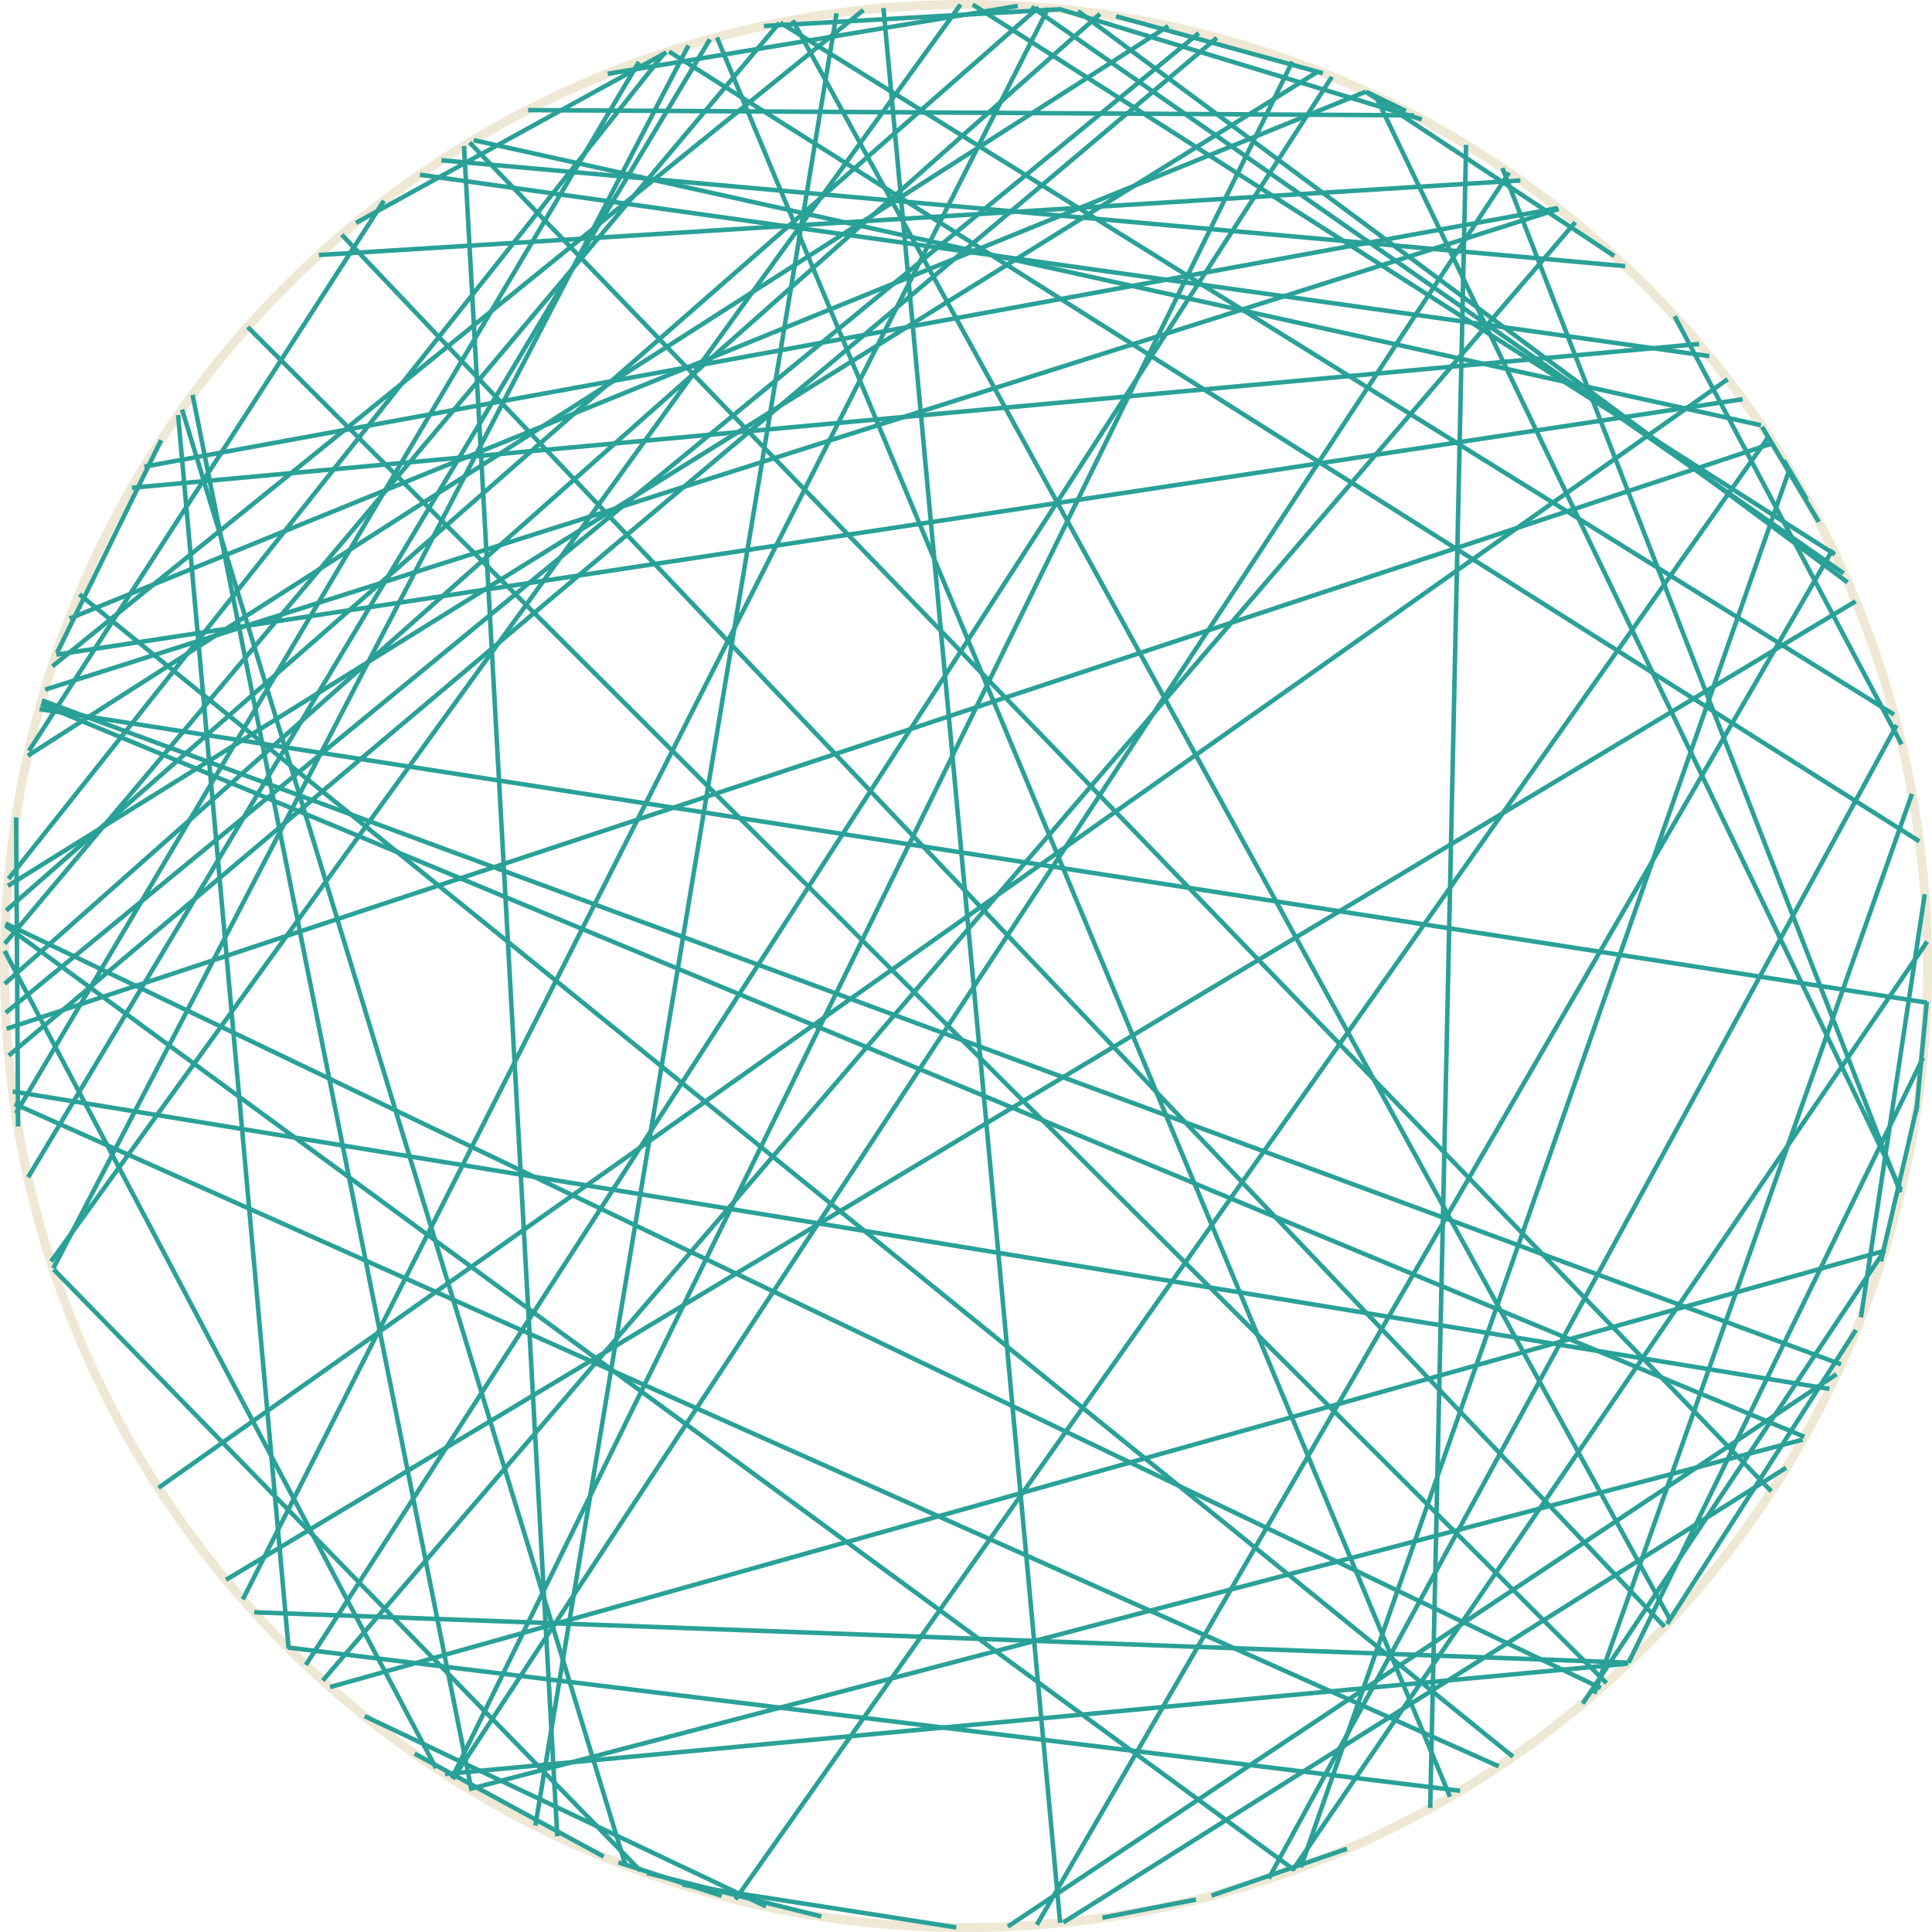
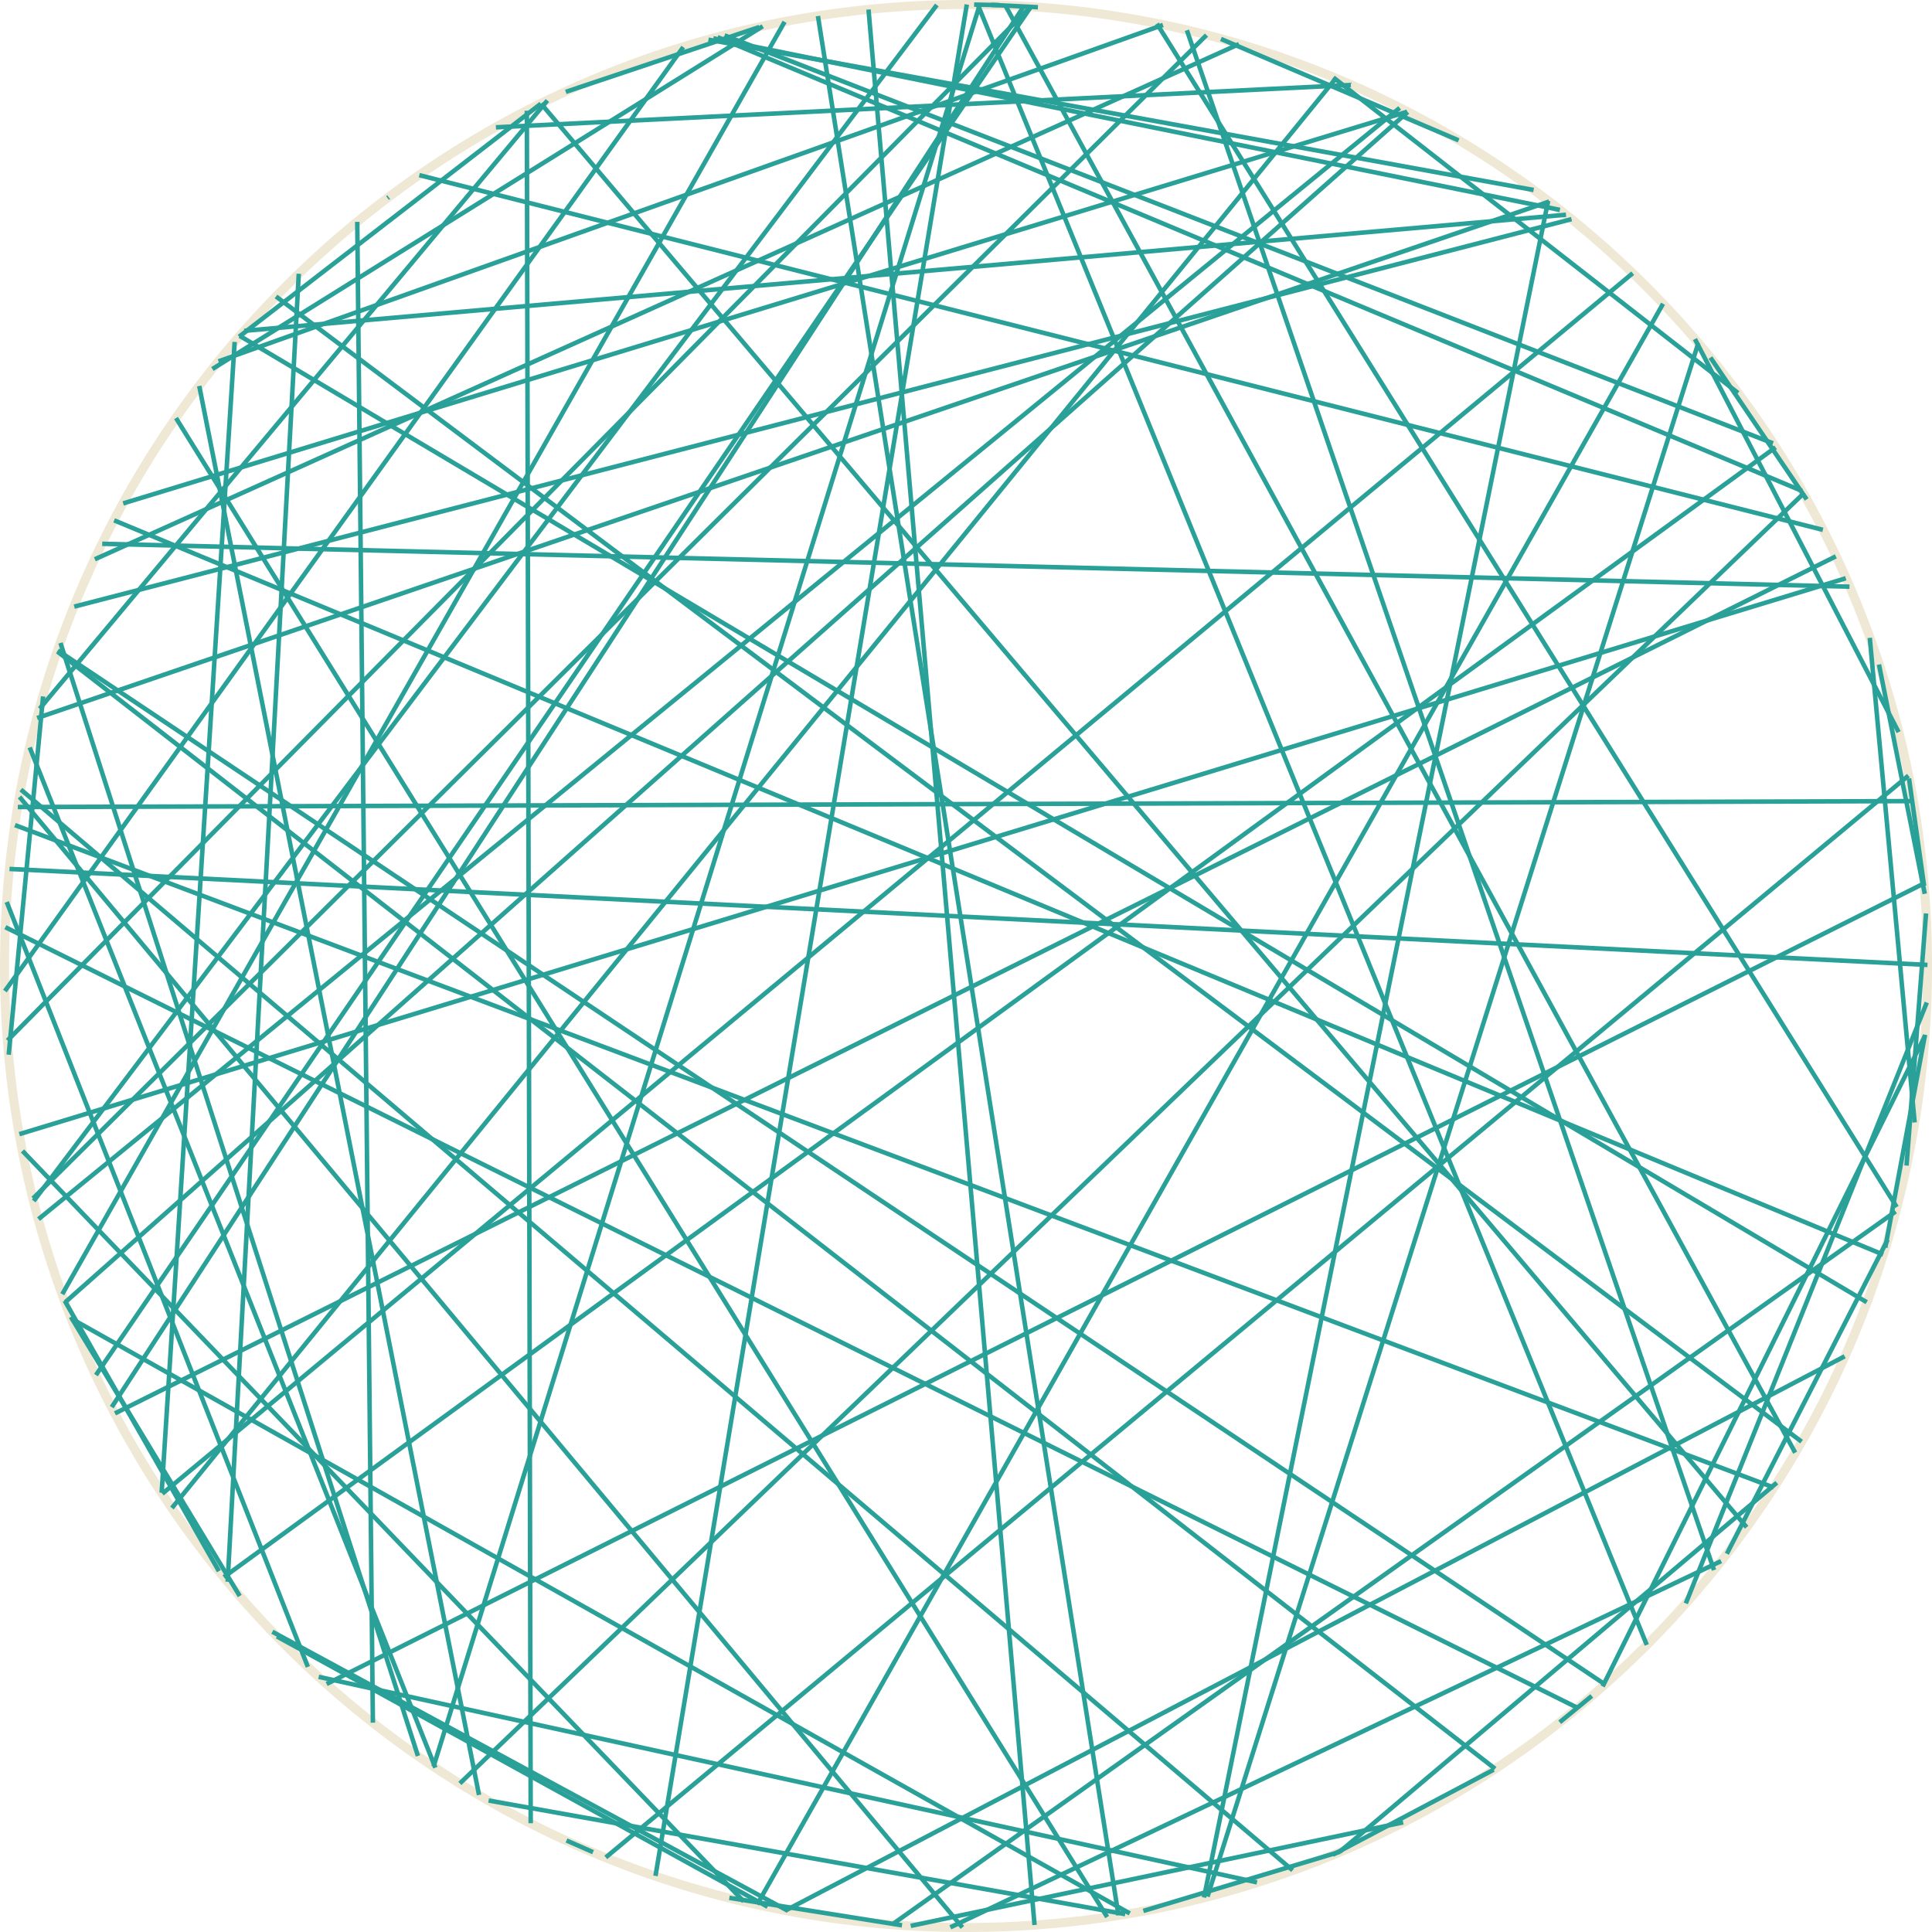
<svg xmlns="http://www.w3.org/2000/svg" version="1.1" width="170.879pt" height="170.879pt" viewBox="148.183 52.801 170.879 170.879">
  <g id="page1">
    <path d="M318.664 138.238C318.664 91.273 280.59 53.199 233.625 53.199C186.656 53.199 148.582 91.273 148.582 138.238C148.582 185.207 186.656 223.281 233.625 223.281C280.59 223.281 318.664 185.207 318.664 138.238Z" stroke="#eee8d5" fill="none" stroke-width=".797" />
-     <path d="M217.195 54.805L315.699 116" stroke="#2aa198" fill="none" stroke-width=".399" stroke-miterlimit="10" />
-     <path d="M310.273 101.418L239.887 223.043" stroke="#2aa198" fill="none" stroke-width=".399" stroke-miterlimit="10" />
-     <path d="M307.769 179.879L151.805 115.074" stroke="#2aa198" fill="none" stroke-width=".399" stroke-miterlimit="10" />
-     <path d="M269.043 60.934L272.519 62.621" stroke="#2aa198" fill="none" stroke-width=".399" stroke-miterlimit="10" />
-     <path d="M189.723 65.41L304.848 184.699" stroke="#2aa198" fill="none" stroke-width=".399" stroke-miterlimit="10" />
-     <path d="M149.609 125.094L149.781 152.441" stroke="#2aa198" fill="none" stroke-width=".399" stroke-miterlimit="10" />
-     <path d="M309.992 175.648L149.312 149.336" stroke="#2aa198" fill="none" stroke-width=".399" stroke-miterlimit="10" />
-     <path d="M152.938 165.082L204.805 218.246" stroke="#2aa198" fill="none" stroke-width=".399" stroke-miterlimit="10" />
-     <path d="M289.769 202.106L148.672 134.477" stroke="#2aa198" fill="none" stroke-width=".399" stroke-miterlimit="10" />
-     <path d="M232.762 223.273L208.535 219.492" stroke="#2aa198" fill="none" stroke-width=".399" stroke-miterlimit="10" />
-     <path d="M165.215 87.727L189.898 211.176" stroke="#2aa198" fill="none" stroke-width=".399" stroke-miterlimit="10" />
-     <path d="M310.477 101.84L234.219 53.207" stroke="#2aa198" fill="none" stroke-width=".399" stroke-miterlimit="10" />
-     <path d="M281.066 67.664L316.266 158.273" stroke="#2aa198" fill="none" stroke-width=".399" stroke-miterlimit="10" />
-     <path d="M154.336 107.508L268.984 60.906" stroke="#2aa198" fill="none" stroke-width=".399" stroke-miterlimit="10" />
-     <path d="M295.402 196.676L178.414 73.562" stroke="#2aa198" fill="none" stroke-width=".399" stroke-miterlimit="10" />
-     <path d="M290.269 201.664L170.09 81.723" stroke="#2aa198" fill="none" stroke-width=".399" stroke-miterlimit="10" />
-     <path d="M202.879 217.523L212.016 220.484" stroke="#2aa198" fill="none" stroke-width=".399" stroke-miterlimit="10" />
-     <path d="M153.168 110.699L302.316 88.109" stroke="#2aa198" fill="none" stroke-width=".399" stroke-miterlimit="10" />
-     <path d="M152.176 113.797L286.051 71.285" stroke="#2aa198" fill="none" stroke-width=".399" stroke-miterlimit="10" />
-     <path d="M318.598 141.477L151.68 115.519" stroke="#2aa198" fill="none" stroke-width=".399" stroke-miterlimit="10" />
-     <path d="M307.625 180.133L189.68 211.043" stroke="#2aa198" fill="none" stroke-width=".399" stroke-miterlimit="10" />
-     <path d="M148.688 142.379L254.207 55.73" stroke="#2aa198" fill="none" stroke-width=".399" stroke-miterlimit="10" />
-     <path d="M148.602 139.812L245.473 54.031" stroke="#2aa198" fill="none" stroke-width=".399" stroke-miterlimit="10" />
-     <path d="M188.234 210.148L281.656 68.07" stroke="#2aa198" fill="none" stroke-width=".399" stroke-miterlimit="10" />
-     <path d="M277.328 211.188L173.644 198.519" stroke="#2aa198" fill="none" stroke-width=".399" stroke-miterlimit="10" />
-     <path d="M295.633 196.43L312.332 170.434" stroke="#2aa198" fill="none" stroke-width=".399" stroke-miterlimit="10" />
-     <path d="M149.469 150.441L280.746 209.027" stroke="#2aa198" fill="none" stroke-width=".399" stroke-miterlimit="10" />
-     <path d="M298.465 83.223L159.852 95.941" stroke="#2aa198" fill="none" stroke-width=".399" stroke-miterlimit="10" />
-     <path d="M217.109 54.824L148.609 136.262" stroke="#2aa198" fill="none" stroke-width=".399" stroke-miterlimit="10" />
-     <path d="M150.738 119.219L182.133 70.562" stroke="#2aa198" fill="none" stroke-width=".399" stroke-miterlimit="10" />
-     <path d="M317.289 123.023L289.191 202.609" stroke="#2aa198" fill="none" stroke-width=".399" stroke-miterlimit="10" />
-     <path d="M150.648 119.641L251.508 55.105" stroke="#2aa198" fill="none" stroke-width=".399" stroke-miterlimit="10" />
-     <path d="M175.231 200.059L265.984 59.602" stroke="#2aa198" fill="none" stroke-width=".399" stroke-miterlimit="10" />
-     <path d="M311.246 103.512L239.406 53.398" stroke="#2aa198" fill="none" stroke-width=".399" stroke-miterlimit="10" />
-     <path d="M160.961 94.07L285.949 71.207" stroke="#2aa198" fill="none" stroke-width=".399" stroke-miterlimit="10" />
-     <path d="M194.891 62.539L273.254 63.004" stroke="#2aa198" fill="none" stroke-width=".399" stroke-miterlimit="10" />
-     <path d="M148.594 136.91L186.742 209.184" stroke="#2aa198" fill="none" stroke-width=".399" stroke-miterlimit="10" />
-     <path d="M148.769 143.789L304.988 91.996" stroke="#2aa198" fill="none" stroke-width=".399" stroke-miterlimit="10" />
-     <path d="M292.223 199.859L318.269 146.363" stroke="#2aa198" fill="none" stroke-width=".399" stroke-miterlimit="10" />
-     <path d="M241.973 53.617L215.75 55.102" stroke="#2aa198" fill="none" stroke-width=".399" stroke-miterlimit="10" />
-     <path d="M263.238 217.953L306.449 94.332" stroke="#2aa198" fill="none" stroke-width=".399" stroke-miterlimit="10" />
-     <path d="M241.949 222.867L226.32 53.516" stroke="#2aa198" fill="none" stroke-width=".399" stroke-miterlimit="10" />
-     <path d="M213.227 220.797L304.613 91.426" stroke="#2aa198" fill="none" stroke-width=".399" stroke-miterlimit="10" />
-     <path d="M189.223 65.715L197.473 215.211" stroke="#2aa198" fill="none" stroke-width=".399" stroke-miterlimit="10" />
-     <path d="M153.223 110.547L162.434 91.731" stroke="#2aa198" fill="none" stroke-width=".399" stroke-miterlimit="10" />
-     <path d="M155.199 105.367L282 208.176" stroke="#2aa198" fill="none" stroke-width=".399" stroke-miterlimit="10" />
-     <path d="M184.852 207.902L201.574 217.008" stroke="#2aa198" fill="none" stroke-width=".399" stroke-miterlimit="10" />
-     <path d="M187.543 209.711L292.133 199.945" stroke="#2aa198" fill="none" stroke-width=".399" stroke-miterlimit="10" />
-     <path d="M241.883 53.605L273.938 63.367" stroke="#2aa198" fill="none" stroke-width=".399" stroke-miterlimit="10" />
-     <path d="M201.934 59.328L238.203 53.324" stroke="#2aa198" fill="none" stroke-width=".399" stroke-miterlimit="10" />
-     <path d="M164.285 89.016L203.5 217.762" stroke="#2aa198" fill="none" stroke-width=".399" stroke-miterlimit="10" />
-     <path d="M282.656 68.762L176.387 75.356" stroke="#2aa198" fill="none" stroke-width=".399" stroke-miterlimit="10" />
-     <path d="M300.984 86.344L162.203 184.394" stroke="#2aa198" fill="none" stroke-width=".399" stroke-miterlimit="10" />
-     <path d="M290.965 75.445L268.984 60.906" stroke="#2aa198" fill="none" stroke-width=".399" stroke-miterlimit="10" />
-     <path d="M253.961 220.809L245.68 222.418" stroke="#2aa198" fill="none" stroke-width=".399" stroke-miterlimit="10" />
-     <path d="M314.844 163.43L177.375 202.016" stroke="#2aa198" fill="none" stroke-width=".399" stroke-miterlimit="10" />
-     <path d="M246.898 54.242L265.184 59.277" stroke="#2aa198" fill="none" stroke-width=".399" stroke-miterlimit="10" />
-     <path d="M255.336 220.461L267.312 216.316" stroke="#2aa198" fill="none" stroke-width=".399" stroke-miterlimit="10" />
-     <path d="M240.043 53.449L148.731 133.328" stroke="#2aa198" fill="none" stroke-width=".399" stroke-miterlimit="10" />
-     <path d="M204.691 58.277L149.59 151.266" stroke="#2aa198" fill="none" stroke-width=".399" stroke-miterlimit="10" />
-     <path d="M303.938 90.414L190.082 65.199" stroke="#2aa198" fill="none" stroke-width=".399" stroke-miterlimit="10" />
-     <path d="M206.934 57.5L148.938 130.531" stroke="#2aa198" fill="none" stroke-width=".399" stroke-miterlimit="10" />
-     <path d="M215.934 221.418L180.438 204.59" stroke="#2aa198" fill="none" stroke-width=".399" stroke-miterlimit="10" />
-     <path d="M220.832 222.309L205.422 218.465" stroke="#2aa198" fill="none" stroke-width=".399" stroke-miterlimit="10" />
-     <path d="M306.164 182.613L242.223 222.84" stroke="#2aa198" fill="none" stroke-width=".399" stroke-miterlimit="10" />
-     <path d="M305.945 93.508L307.981 96.977" stroke="#2aa198" fill="none" stroke-width=".399" stroke-miterlimit="10" />
-     <path d="M269.863 61.312L316.32 158.047" stroke="#2aa198" fill="none" stroke-width=".399" stroke-miterlimit="10" />
-     <path d="M288.168 203.481L314.844 163.43" stroke="#2aa198" fill="none" stroke-width=".399" stroke-miterlimit="10" />
-     <path d="M311.598 104.312L243.523 53.781" stroke="#2aa198" fill="none" stroke-width=".399" stroke-miterlimit="10" />
-     <path d="M314.547 164.371L317.762 150.562" stroke="#2aa198" fill="none" stroke-width=".399" stroke-miterlimit="10" />
-     <path d="M296.297 80.766L316.371 118.641" stroke="#2aa198" fill="none" stroke-width=".399" stroke-miterlimit="10" />
-     <path d="M150.668 156.926L210.969 56.277" stroke="#2aa198" fill="none" stroke-width=".399" stroke-miterlimit="10" />
-     <path d="M179.672 72.512L207.121 57.438" stroke="#2aa198" fill="none" stroke-width=".399" stroke-miterlimit="10" />
-     <path d="M222.18 53.977L195.535 214.269" stroke="#2aa198" fill="none" stroke-width=".399" stroke-miterlimit="10" />
-     <path d="M170.668 195.402L292.223 199.859" stroke="#2aa198" fill="none" stroke-width=".399" stroke-miterlimit="10" />
-     <path d="M262.633 218.18L148.664 134.656" stroke="#2aa198" fill="none" stroke-width=".399" stroke-miterlimit="10" />
-     <path d="M152.82 111.734L224.551 53.688" stroke="#2aa198" fill="none" stroke-width=".399" stroke-miterlimit="10" />
-     <path d="M176.727 201.441L287.512 72.461" stroke="#2aa198" fill="none" stroke-width=".399" stroke-miterlimit="10" />
-     <path d="M317.941 127.211L207.359 57.359" stroke="#2aa198" fill="none" stroke-width=".399" stroke-miterlimit="10" />
-     <path d="M310.617 174.348L237.328 223.195" stroke="#2aa198" fill="none" stroke-width=".399" stroke-miterlimit="10" />
-     <path d="M309.047 98.965L304.031 90.551" stroke="#2aa198" fill="none" stroke-width=".399" stroke-miterlimit="10" />
-     <path d="M299.363 84.301L185.32 68.254" stroke="#2aa198" fill="none" stroke-width=".399" stroke-miterlimit="10" />
-     <path d="M274.68 212.711L277.852 65.609" stroke="#2aa198" fill="none" stroke-width=".399" stroke-miterlimit="10" />
-     <path d="M209.074 56.824L152.898 164.977" stroke="#2aa198" fill="none" stroke-width=".399" stroke-miterlimit="10" />
-     <path d="M312.777 169.312L318.422 131.895" stroke="#2aa198" fill="none" stroke-width=".399" stroke-miterlimit="10" />
-     <path d="M260.391 218.953L315.945 116.934" stroke="#2aa198" fill="none" stroke-width=".399" stroke-miterlimit="10" />
-     <path d="M318.633 136.082L262.504 218.223" stroke="#2aa198" fill="none" stroke-width=".399" stroke-miterlimit="10" />
-     <path d="M163.934 89.508L173.707 198.582" stroke="#2aa198" fill="none" stroke-width=".399" stroke-miterlimit="10" />
-     <path d="M169.656 194.269L240.895 53.516" stroke="#2aa198" fill="none" stroke-width=".399" stroke-miterlimit="10" />
-     <path d="M151.894 114.754L311.016 173.473" stroke="#2aa198" fill="none" stroke-width=".399" stroke-miterlimit="10" />
-     <path d="M218.293 54.598L295.934 196.109" stroke="#2aa198" fill="none" stroke-width=".399" stroke-miterlimit="10" />
-     <path d="M291.93 76.34L187.223 66.977" stroke="#2aa198" fill="none" stroke-width=".399" stroke-miterlimit="10" />
-     <path d="M264.773 59.117L148.883 131.156" stroke="#2aa198" fill="none" stroke-width=".399" stroke-miterlimit="10" />
-     <path d="M188.144 210.09L262.484 58.25" stroke="#2aa198" fill="none" stroke-width=".399" stroke-miterlimit="10" />
-     <path d="M309.133 99.137L309.144 99.152" stroke="#2aa198" fill="none" stroke-width=".399" stroke-miterlimit="10" />
-     <path d="M317.684 151.102L318.602 141.402" stroke="#2aa198" fill="none" stroke-width=".399" stroke-miterlimit="10" />
-     <path d="M233.137 53.203L152.699 164.371" stroke="#2aa198" fill="none" stroke-width=".399" stroke-miterlimit="10" />
-     <path d="M148.957 146.16L255.809 56.148" stroke="#2aa198" fill="none" stroke-width=".399" stroke-miterlimit="10" />
-     <path d="M211.59 56.105L276.43 211.719" stroke="#2aa198" fill="none" stroke-width=".399" stroke-miterlimit="10" />
-     <path d="M168.176 192.531L312.305 105.984" stroke="#2aa198" fill="none" stroke-width=".399" stroke-miterlimit="10" />
+     <path d="M217.867 221.805L172.273 197.125" stroke="#2aa198" fill="none" stroke-width=".399" stroke-miterlimit="10" />
+     <path d="M156.668 174.422L239.367 53.398" stroke="#2aa198" fill="none" stroke-width=".399" stroke-miterlimit="10" />
+     <path d="M318.535 133.59L316.809 155.891" stroke="#2aa198" fill="none" stroke-width=".399" stroke-miterlimit="10" />
+     <path d="M290.137 201.781L153.297 110.332" stroke="#2aa198" fill="none" stroke-width=".399" stroke-miterlimit="10" />
+     <path d="M196.019 61.973L169.332 82.578" stroke="#2aa198" fill="none" stroke-width=".399" stroke-miterlimit="10" />
+     <path d="M174.609 77.012L168.316 192.703" stroke="#2aa198" fill="none" stroke-width=".399" stroke-miterlimit="10" />
+     <path d="M154.519 169.445L248.106 222.035" stroke="#2aa198" fill="none" stroke-width=".399" stroke-miterlimit="10" />
+     <path d="M307.977 96.973L299.465 84.426" stroke="#2aa198" fill="none" stroke-width=".399" stroke-miterlimit="10" />
+     <path d="M211.273 56.191L286.152 71.367" stroke="#2aa198" fill="none" stroke-width=".399" stroke-miterlimit="10" />
+     <path d="M306.961 181.285L237.102 53.277" stroke="#2aa198" fill="none" stroke-width=".399" stroke-miterlimit="10" />
+     <path d="M157.223 100.898L311.762 104.691" stroke="#2aa198" fill="none" stroke-width=".399" stroke-miterlimit="10" />
+     <path d="M150.172 154.598L213.953 220.969" stroke="#2aa198" fill="none" stroke-width=".399" stroke-miterlimit="10" />
+     <path d="M188.856 210.539L307.688 96.461" stroke="#2aa198" fill="none" stroke-width=".399" stroke-miterlimit="10" />
+     <path d="M250.508 54.898L315.941 159.562" stroke="#2aa198" fill="none" stroke-width=".399" stroke-miterlimit="10" />
+     <path d="M158.277 98.824L314.738 163.766" stroke="#2aa198" fill="none" stroke-width=".399" stroke-miterlimit="10" />
+     <path d="M172.594 79.023L307.523 180.309" stroke="#2aa198" fill="none" stroke-width=".399" stroke-miterlimit="10" />
+     <path d="M272.641 62.684L159.078 97.324" stroke="#2aa198" fill="none" stroke-width=".399" stroke-miterlimit="10" />
+     <path d="M151.164 159.027L231.043 53.242" stroke="#2aa198" fill="none" stroke-width=".399" stroke-miterlimit="10" />
+     <path d="M254.981 220.551L298.394 83.141" stroke="#2aa198" fill="none" stroke-width=".399" stroke-miterlimit="10" />
+     <path d="M305.227 92.367L167.981 192.293" stroke="#2aa198" fill="none" stroke-width=".399" stroke-miterlimit="10" />
+     <path d="M220.527 54.219L247.109 222.203" stroke="#2aa198" fill="none" stroke-width=".399" stroke-miterlimit="10" />
+     <path d="M318.664 138.145L149.023 129.656" stroke="#2aa198" fill="none" stroke-width=".399" stroke-miterlimit="10" />
+     <path d="M317.027 121.652L318.363 131.156" stroke="#2aa198" fill="none" stroke-width=".399" stroke-miterlimit="10" />
+     <path d="M300.41 190.875L232.238 223.266" stroke="#2aa198" fill="none" stroke-width=".399" stroke-miterlimit="10" />
+     <path d="M212.269 55.93L305 92.012" stroke="#2aa198" fill="none" stroke-width=".399" stroke-miterlimit="10" />
+     <path d="M318.602 141.469L297.285 194.617" stroke="#2aa198" fill="none" stroke-width=".399" stroke-miterlimit="10" />
+     <path d="M148.617 140.457L208.613 56.965" stroke="#2aa198" fill="none" stroke-width=".399" stroke-miterlimit="10" />
+     <path d="M305.062 184.367L149.508 125.781" stroke="#2aa198" fill="none" stroke-width=".399" stroke-miterlimit="10" />
+     <path d="M158.066 177.258L238.73 53.359" stroke="#2aa198" fill="none" stroke-width=".399" stroke-miterlimit="10" />
+     <path d="M158.352 177.809L310.555 102.008" stroke="#2aa198" fill="none" stroke-width=".399" stroke-miterlimit="10" />
+     <path d="M196.035 61.965L302.668 187.883" stroke="#2aa198" fill="none" stroke-width=".399" stroke-miterlimit="10" />
+     <path d="M196.598 61.688L151.691 115.484" stroke="#2aa198" fill="none" stroke-width=".399" stroke-miterlimit="10" />
+     <path d="M201.762 217.082L316.977 121.402" stroke="#2aa198" fill="none" stroke-width=".399" stroke-miterlimit="10" />
+     <path d="M169.391 82.512L313.289 167.977" stroke="#2aa198" fill="none" stroke-width=".399" stroke-miterlimit="10" />
+     <path d="M192.043 64.062L267.664 60.316" stroke="#2aa198" fill="none" stroke-width=".399" stroke-miterlimit="10" />
+     <path d="M298.094 82.789L316.109 117.555" stroke="#2aa198" fill="none" stroke-width=".399" stroke-miterlimit="10" />
+     <path d="M210.844 56.312L283.828 69.606" stroke="#2aa198" fill="none" stroke-width=".399" stroke-miterlimit="10" />
+     <path d="M286.133 205.129L288.969 202.801" stroke="#2aa198" fill="none" stroke-width=".399" stroke-miterlimit="10" />
+     <path d="M169.785 82.062L286.691 71.793" stroke="#2aa198" fill="none" stroke-width=".399" stroke-miterlimit="10" />
+     <path d="M153.957 167.977L272.691 62.711" stroke="#2aa198" fill="none" stroke-width=".399" stroke-miterlimit="10" />
+     <path d="M318.434 144.43L289.934 201.961" stroke="#2aa198" fill="none" stroke-width=".399" stroke-miterlimit="10" />
+     <path d="M172.676 197.539L216.078 221.449" stroke="#2aa198" fill="none" stroke-width=".399" stroke-miterlimit="10" />
+     <path d="M239.344 53.395L148.844 144.828" stroke="#2aa198" fill="none" stroke-width=".399" stroke-miterlimit="10" />
+     <path d="M200.637 216.617L198.289 215.586" stroke="#2aa198" fill="none" stroke-width=".399" stroke-miterlimit="10" />
+     <path d="M156.57 102.266L257.769 56.703" stroke="#2aa198" fill="none" stroke-width=".399" stroke-miterlimit="10" />
+     <path d="M185.148 208.106L153.531 109.668" stroke="#2aa198" fill="none" stroke-width=".399" stroke-miterlimit="10" />
+     <path d="M151.996 114.398L148.953 146.086" stroke="#2aa198" fill="none" stroke-width=".399" stroke-miterlimit="10" />
+     <path d="M254.894 55.906L151.106 158.797" stroke="#2aa198" fill="none" stroke-width=".399" stroke-miterlimit="10" />
+     <path d="M153.262 110.43L280.418 209.242" stroke="#2aa198" fill="none" stroke-width=".399" stroke-miterlimit="10" />
+     <path d="M259.359 219.289L176.371 201.113" stroke="#2aa198" fill="none" stroke-width=".399" stroke-miterlimit="10" />
+     <path d="M251.043 55.008L167.508 84.762" stroke="#2aa198" fill="none" stroke-width=".399" stroke-miterlimit="10" />
+     <path d="M239.684 223.062L225 53.641" stroke="#2aa198" fill="none" stroke-width=".399" stroke-miterlimit="10" />
+     <path d="M168.938 83.043L162.481 184.824" stroke="#2aa198" fill="none" stroke-width=".399" stroke-miterlimit="10" />
+     <path d="M233.695 53.199L206.16 218.719" stroke="#2aa198" fill="none" stroke-width=".399" stroke-miterlimit="10" />
+     <path d="M285.113 70.562L254.672 220.629" stroke="#2aa198" fill="none" stroke-width=".399" stroke-miterlimit="10" />
+     <path d="M186.531 209.043L234.84 53.211" stroke="#2aa198" fill="none" stroke-width=".399" stroke-miterlimit="10" />
+     <path d="M287.715 203.856L148.656 134.809" stroke="#2aa198" fill="none" stroke-width=".399" stroke-miterlimit="10" />
+     <path d="M256.172 56.246L277.195 65.215" stroke="#2aa198" fill="none" stroke-width=".399" stroke-miterlimit="10" />
+     <path d="M154.453 169.277L169.387 193.965" stroke="#2aa198" fill="none" stroke-width=".399" stroke-miterlimit="10" />
+     <path d="M149.91 123.285L233.305 223.277" stroke="#2aa198" fill="none" stroke-width=".399" stroke-miterlimit="10" />
+     <path d="M313.559 109.215L317.527 152.078" stroke="#2aa198" fill="none" stroke-width=".399" stroke-miterlimit="10" />
+     <path d="M150.031 122.637L262.512 218.223" stroke="#2aa198" fill="none" stroke-width=".399" stroke-miterlimit="10" />
+     <path d="M215.644 55.125L166.969 85.438" stroke="#2aa198" fill="none" stroke-width=".399" stroke-miterlimit="10" />
+     <path d="M150.812 118.91L186.688 209.148" stroke="#2aa198" fill="none" stroke-width=".399" stroke-miterlimit="10" />
+     <path d="M300.918 190.227L315.141 162.445" stroke="#2aa198" fill="none" stroke-width=".399" stroke-miterlimit="10" />
+     <path d="M153.906 167.844L167.543 191.766" stroke="#2aa198" fill="none" stroke-width=".399" stroke-miterlimit="10" />
+     <path d="M249.309 221.816L266.699 216.582" stroke="#2aa198" fill="none" stroke-width=".399" stroke-miterlimit="10" />
+     <path d="M198.223 60.926L215.344 55.191" stroke="#2aa198" fill="none" stroke-width=".399" stroke-miterlimit="10" />
+     <path d="M318.445 144.316L314.93 163.148" stroke="#2aa198" fill="none" stroke-width=".399" stroke-miterlimit="10" />
+     <path d="M266.059 216.848L280.289 209.328" stroke="#2aa198" fill="none" stroke-width=".399" stroke-miterlimit="10" />
+     <path d="M309.41 99.664L185.269 68.293" stroke="#2aa198" fill="none" stroke-width=".399" stroke-miterlimit="10" />
+     <path d="M154.75 106.453L287.18 72.184" stroke="#2aa198" fill="none" stroke-width=".399" stroke-miterlimit="10" />
+     <path d="M266.324 59.742L163.387 186.18" stroke="#2aa198" fill="none" stroke-width=".399" stroke-miterlimit="10" />
+     <path d="M182.562 70.238L182.457 70.316" stroke="#2aa198" fill="none" stroke-width=".399" stroke-miterlimit="10" />
+     <path d="M149.758 124.18L317.402 123.656" stroke="#2aa198" fill="none" stroke-width=".399" stroke-miterlimit="10" />
+     <path d="M311.438 103.945L149.894 153.113" stroke="#2aa198" fill="none" stroke-width=".399" stroke-miterlimit="10" />
+     <path d="M212.688 220.66L227.961 223.09" stroke="#2aa198" fill="none" stroke-width=".399" stroke-miterlimit="10" />
+     <path d="M217.676 221.769L311.34 172.762" stroke="#2aa198" fill="none" stroke-width=".399" stroke-miterlimit="10" />
+     <path d="M195.121 214.062L194.781 62.594" stroke="#2aa198" fill="none" stroke-width=".399" stroke-miterlimit="10" />
+     <path d="M266.113 59.656L301.906 87.559" stroke="#2aa198" fill="none" stroke-width=".399" stroke-miterlimit="10" />
+     <path d="M266.668 216.594L305.336 183.941" stroke="#2aa198" fill="none" stroke-width=".399" stroke-miterlimit="10" />
+     <path d="M314.371 111.574L318.422 131.855" stroke="#2aa198" fill="none" stroke-width=".399" stroke-miterlimit="10" />
+     <path d="M190.551 211.559L165.805 86.938" stroke="#2aa198" fill="none" stroke-width=".399" stroke-miterlimit="10" />
+     <path d="M315.844 159.953L227.086 223.023" stroke="#2aa198" fill="none" stroke-width=".399" stroke-miterlimit="10" />
+     <path d="M236.582 53.254L234.34 53.207" stroke="#2aa198" fill="none" stroke-width=".399" stroke-miterlimit="10" />
+     <path d="M228.734 223.137L272.289 213.981" stroke="#2aa198" fill="none" stroke-width=".399" stroke-miterlimit="10" />
+     <path d="M299.781 191.668L253.16 55.477" stroke="#2aa198" fill="none" stroke-width=".399" stroke-miterlimit="10" />
+     <path d="M247.703 222.102L191.398 212.051" stroke="#2aa198" fill="none" stroke-width=".399" stroke-miterlimit="10" />
+     <path d="M153.691 167.266L217.578 54.73" stroke="#2aa198" fill="none" stroke-width=".399" stroke-miterlimit="10" />
+     <path d="M211.652 56.09L307.555 96.219" stroke="#2aa198" fill="none" stroke-width=".399" stroke-miterlimit="10" />
+     <path d="M175.414 200.231L148.777 132.578" stroke="#2aa198" fill="none" stroke-width=".399" stroke-miterlimit="10" />
+     <path d="M293.836 198.289L234.668 53.211" stroke="#2aa198" fill="none" stroke-width=".399" stroke-miterlimit="10" />
+     <path d="M271.981 62.348L151.59 160.629" stroke="#2aa198" fill="none" stroke-width=".399" stroke-miterlimit="10" />
+     <path d="M292.59 76.965L162.539 184.914" stroke="#2aa198" fill="none" stroke-width=".399" stroke-miterlimit="10" />
+     <path d="M246.109 222.356L163.75 89.777" stroke="#2aa198" fill="none" stroke-width=".399" stroke-miterlimit="10" />
+     <path d="M318.348 130.937L177.07 201.742" stroke="#2aa198" fill="none" stroke-width=".399" stroke-miterlimit="10" />
+     <path d="M215.152 221.246L295.273 79.668" stroke="#2aa198" fill="none" stroke-width=".399" stroke-miterlimit="10" />
+     <path d="M151.465 116.309L285.199 70.629" stroke="#2aa198" fill="none" stroke-width=".399" stroke-miterlimit="10" />
+     <path d="M235.863 53.234L239.984 53.441" stroke="#2aa198" fill="none" stroke-width=".399" stroke-miterlimit="10" />
+     <path d="M179.781 72.422L181.164 205.168" stroke="#2aa198" fill="none" stroke-width=".399" stroke-miterlimit="10" />
  </g>
</svg>
